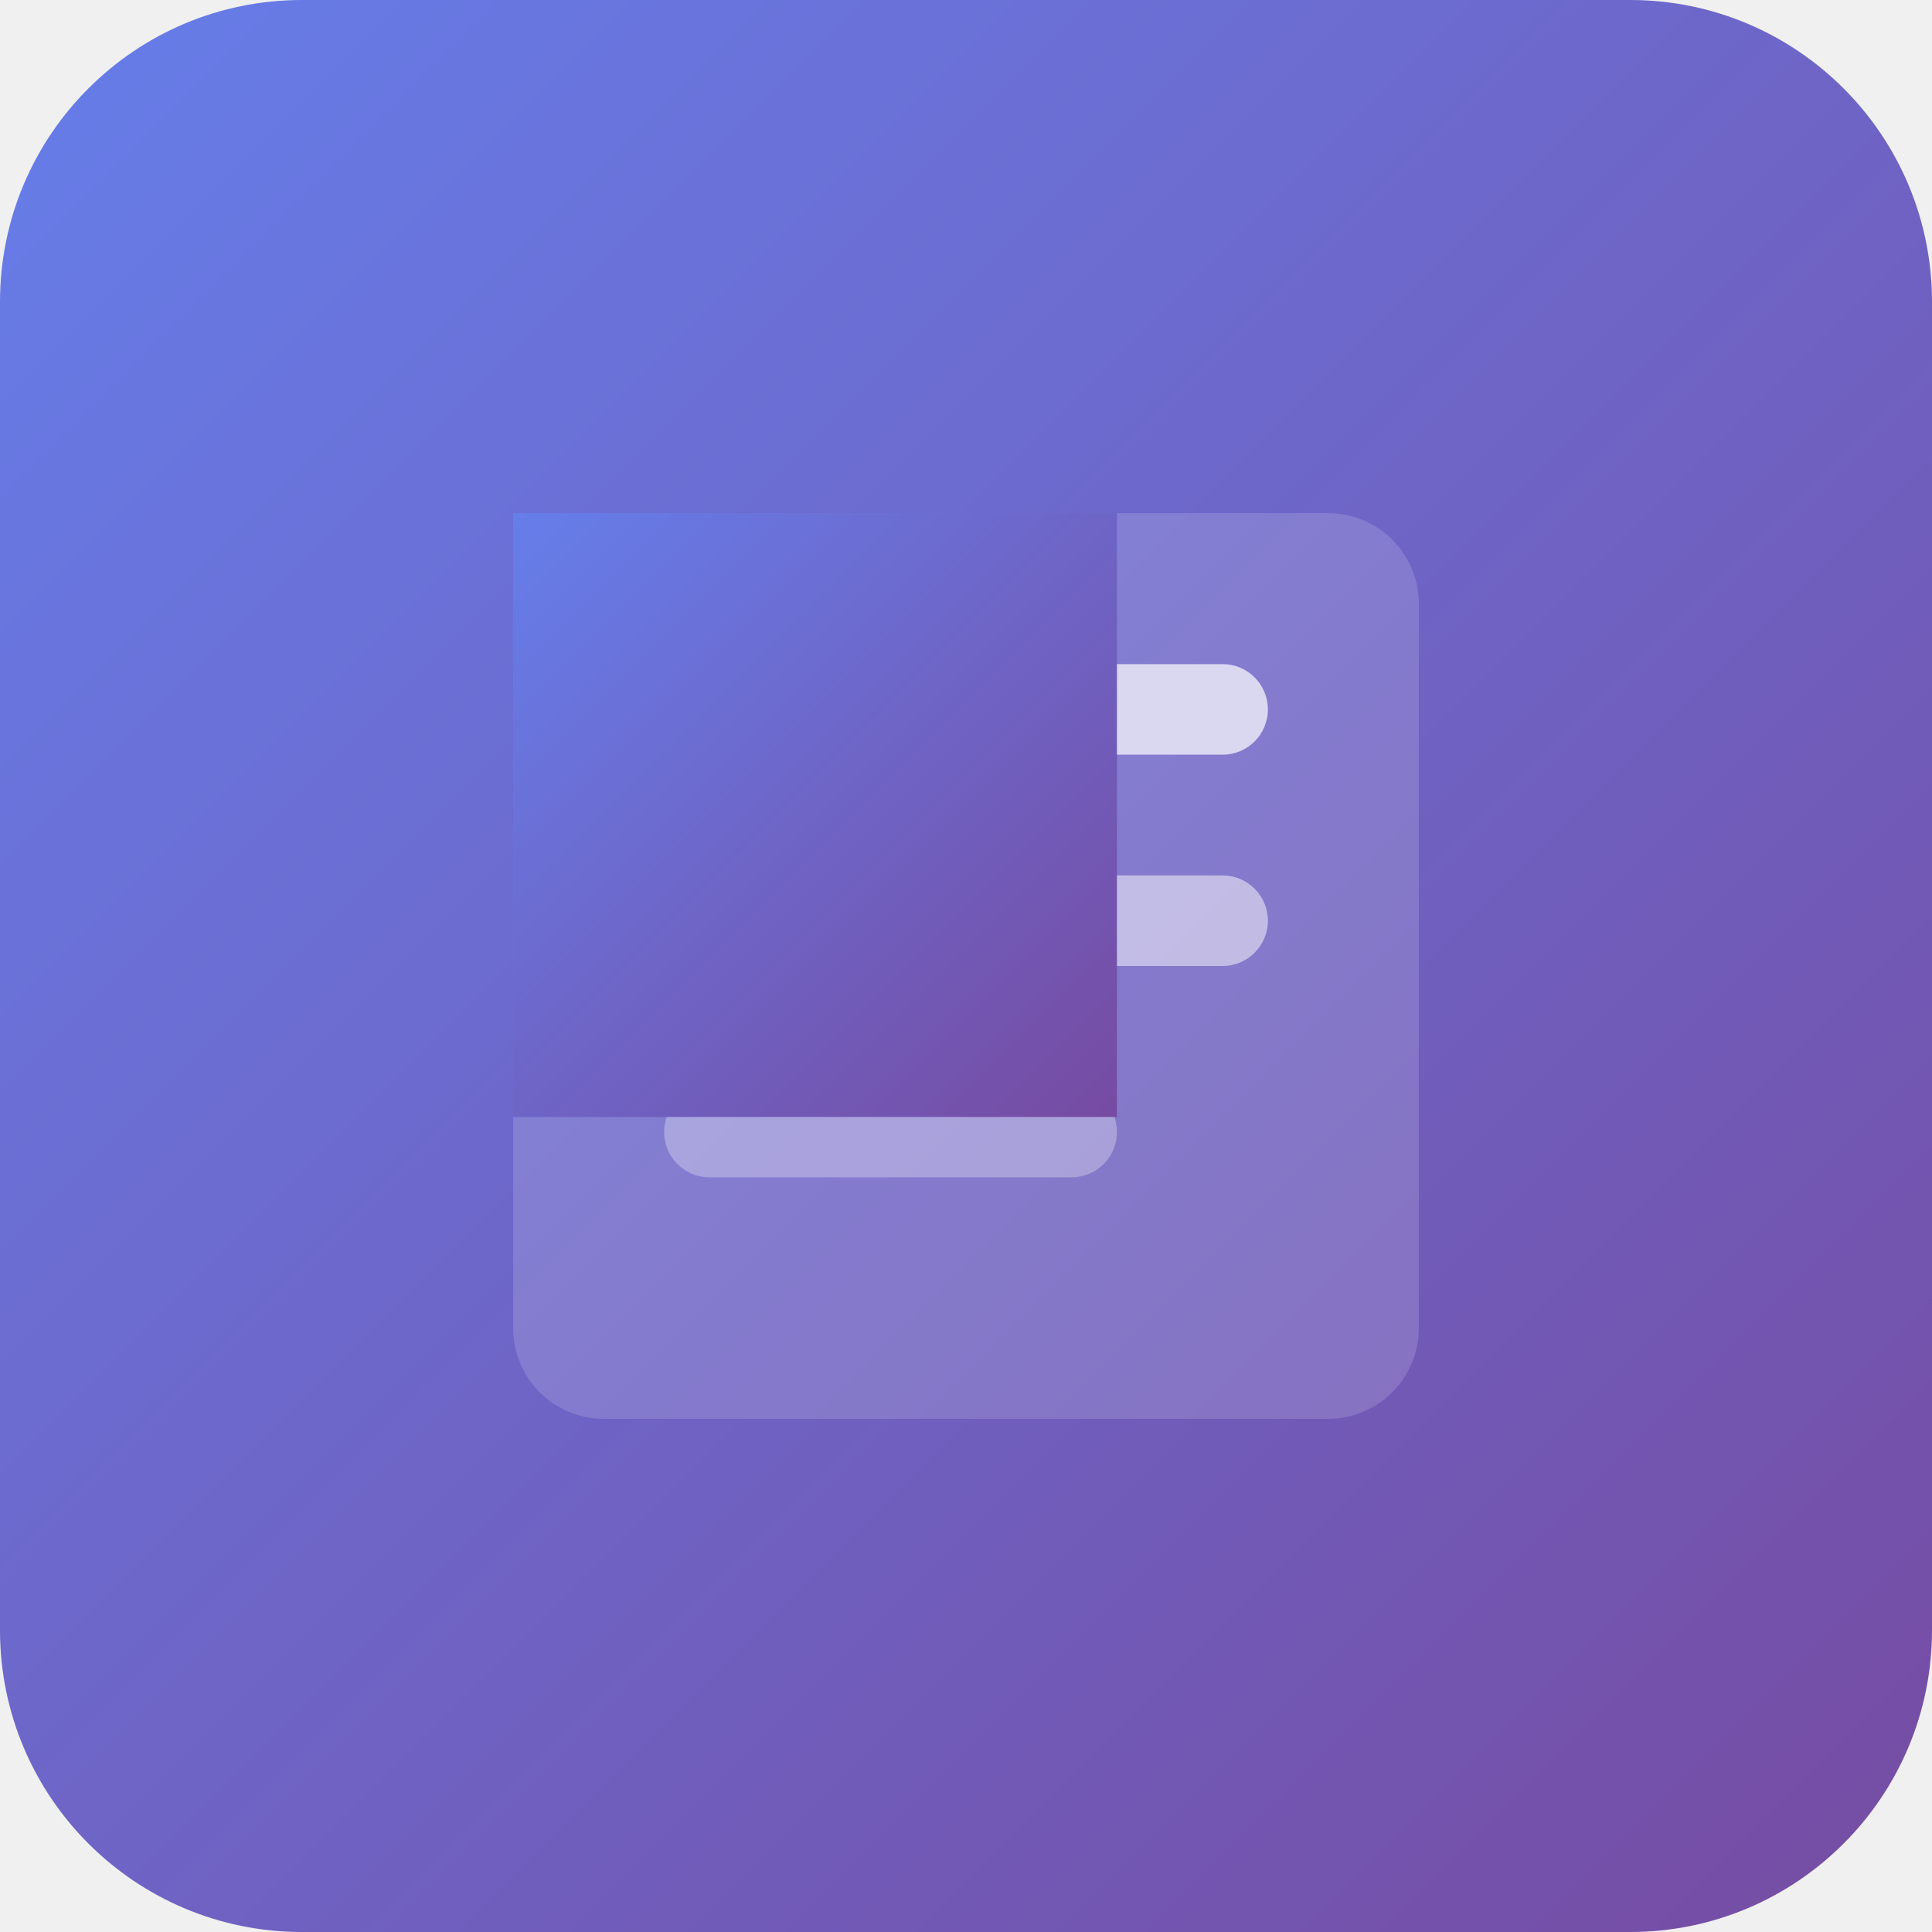
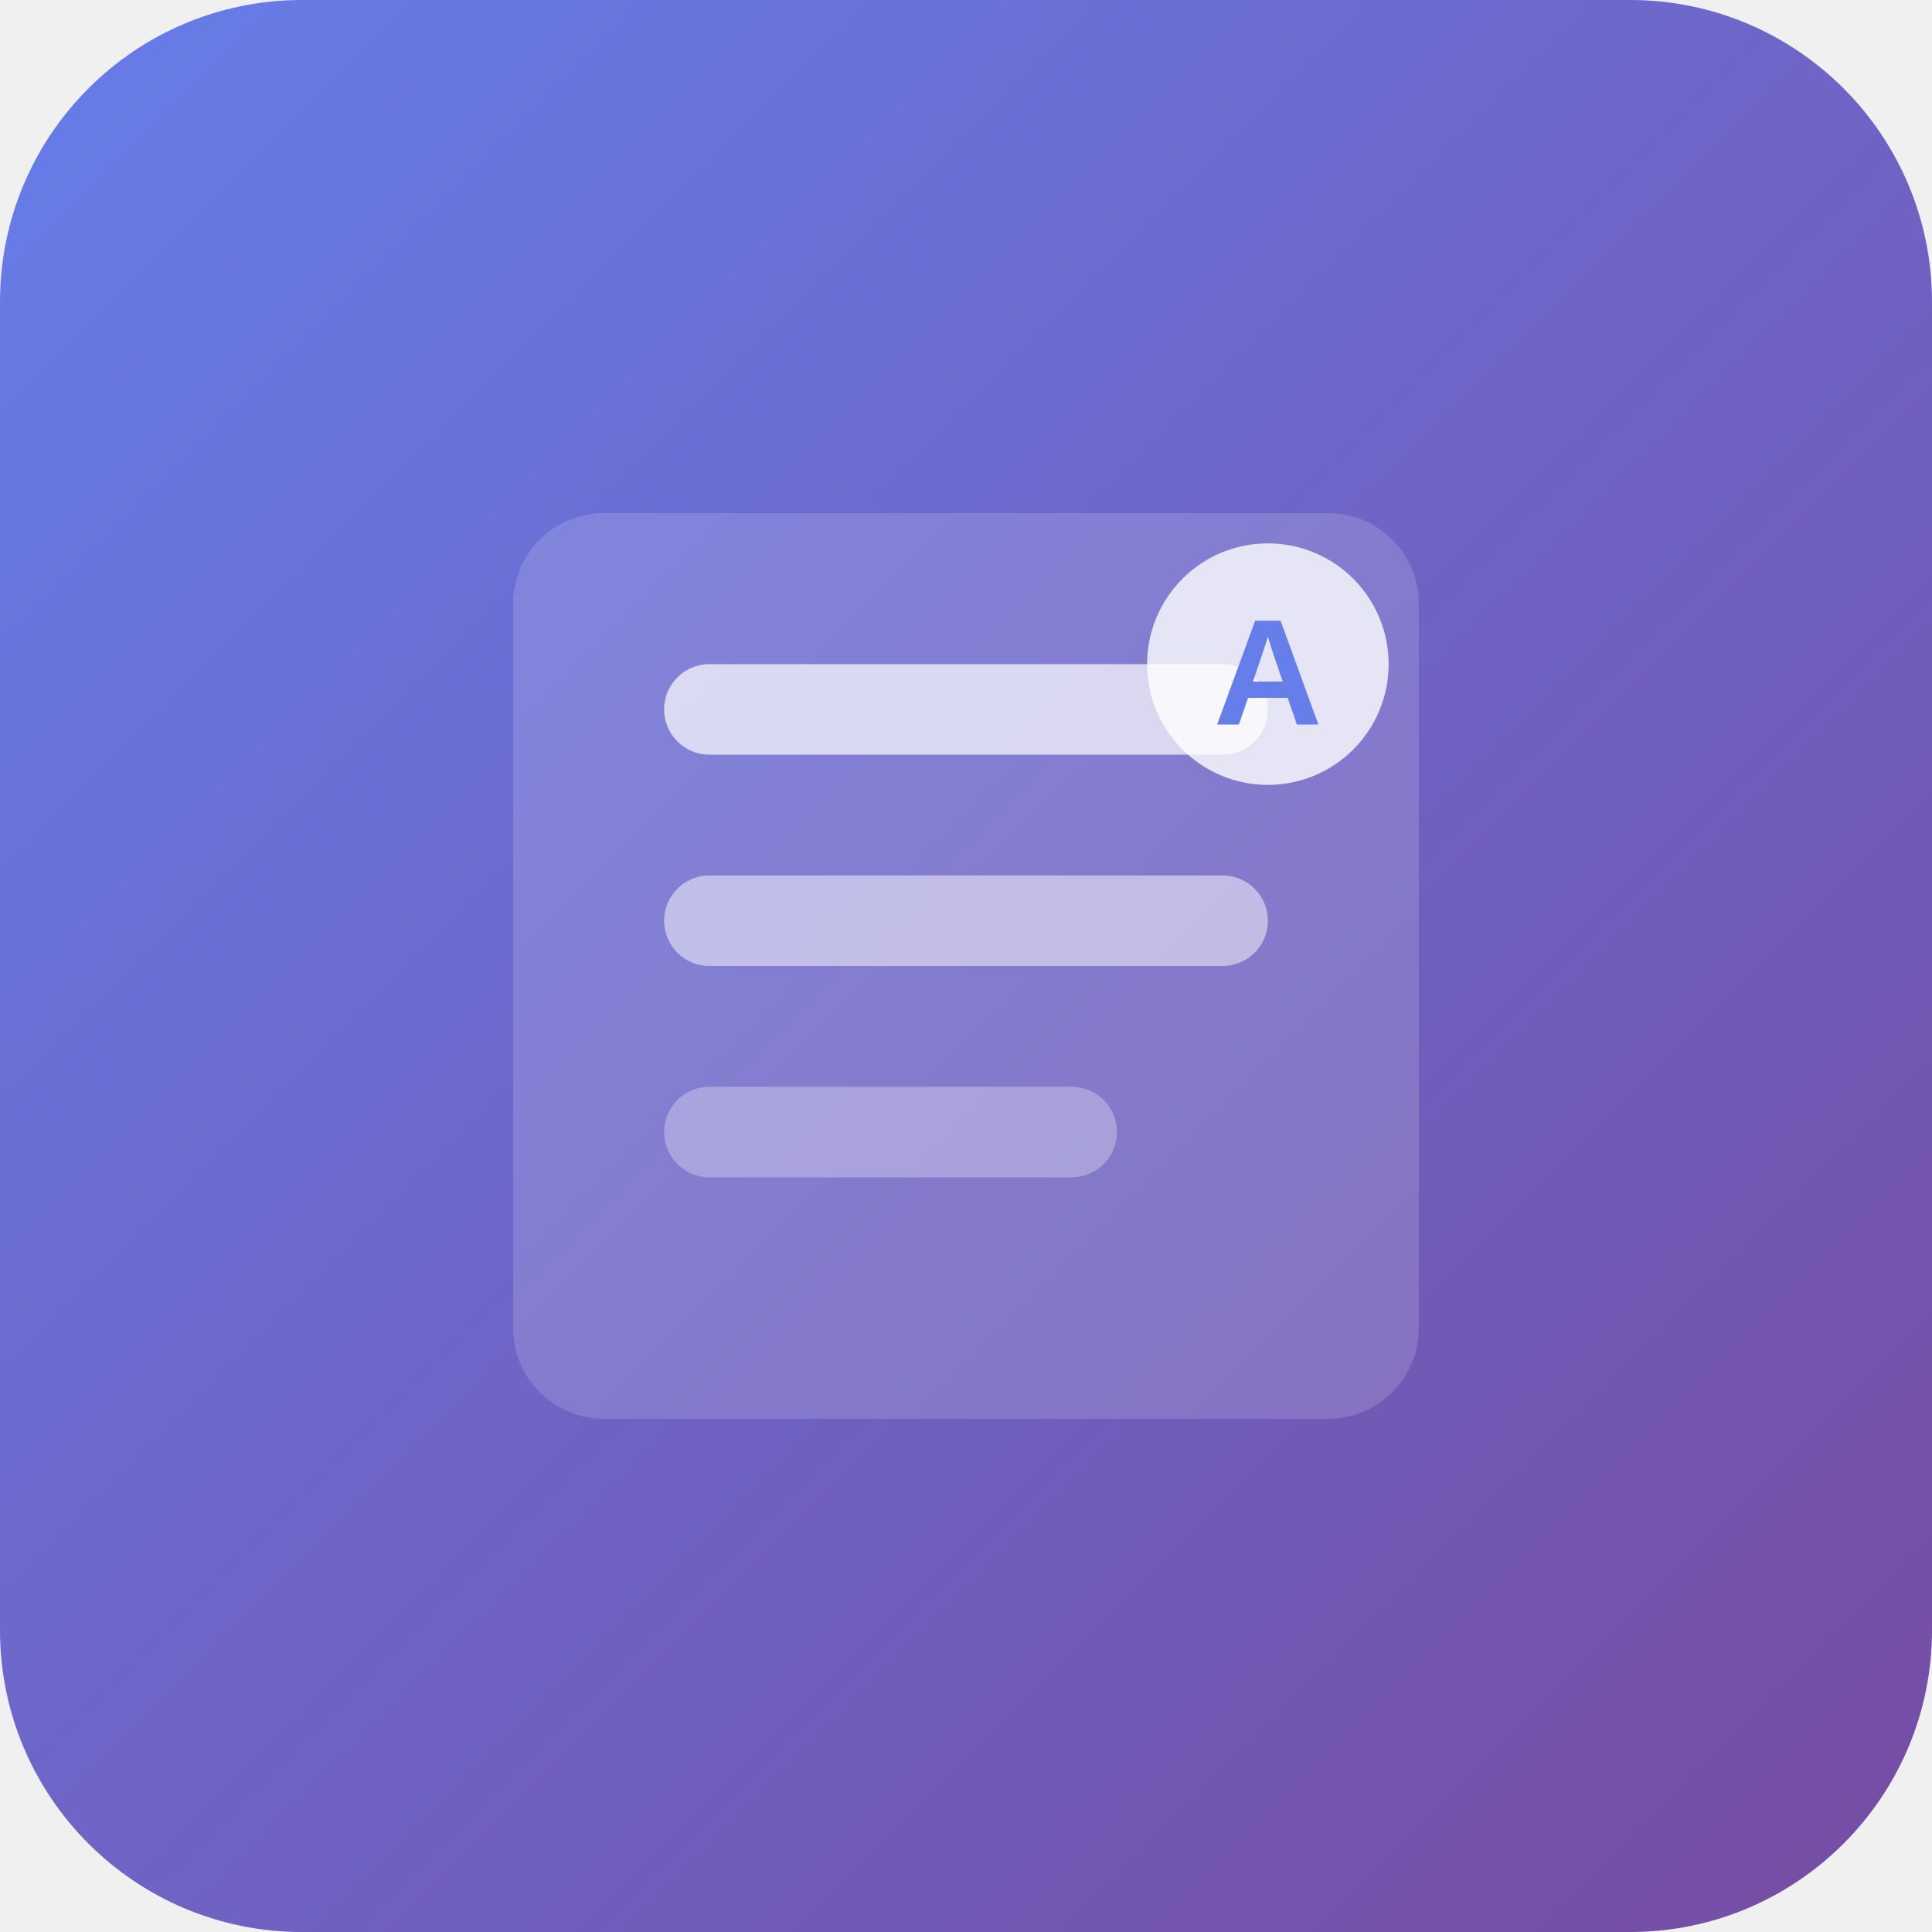
<svg xmlns="http://www.w3.org/2000/svg" width="128" height="128" viewBox="0 0 128 128">
  <defs>
    <linearGradient id="grad1" x1="0%" y1="0%" x2="100%" y2="100%">
      <stop offset="0%" stop-color="#667eea" stop-opacity="1" />
      <stop offset="100%" stop-color="#764ba2" stop-opacity="1" />
    </linearGradient>
  </defs>
  <rect width="128" height="128" rx="20" fill="url(#grad1)" />
  <rect x="34" y="34" width="60" height="60" rx="6" fill="white" opacity="0.15" />
  <rect x="44" y="44" width="40" height="6" rx="3" fill="white" opacity="0.7" />
  <rect x="44" y="58" width="40" height="6" rx="3" fill="white" opacity="0.5" />
  <rect x="44" y="72" width="30" height="6" rx="3" fill="white" opacity="0.3" />
-   <path d="M34,34v40h40v-40z M54,34h-20v40h20z" fill="url(#grad1)" />
+   <circle cx="84" cy="44" r="8" fill="white" opacity="0.8" />
+   <text x="84" y="48" text-anchor="middle" fill="#667eea" font-family="Arial, sans-serif" font-size="10" font-weight="bold">A</text>
</svg>
